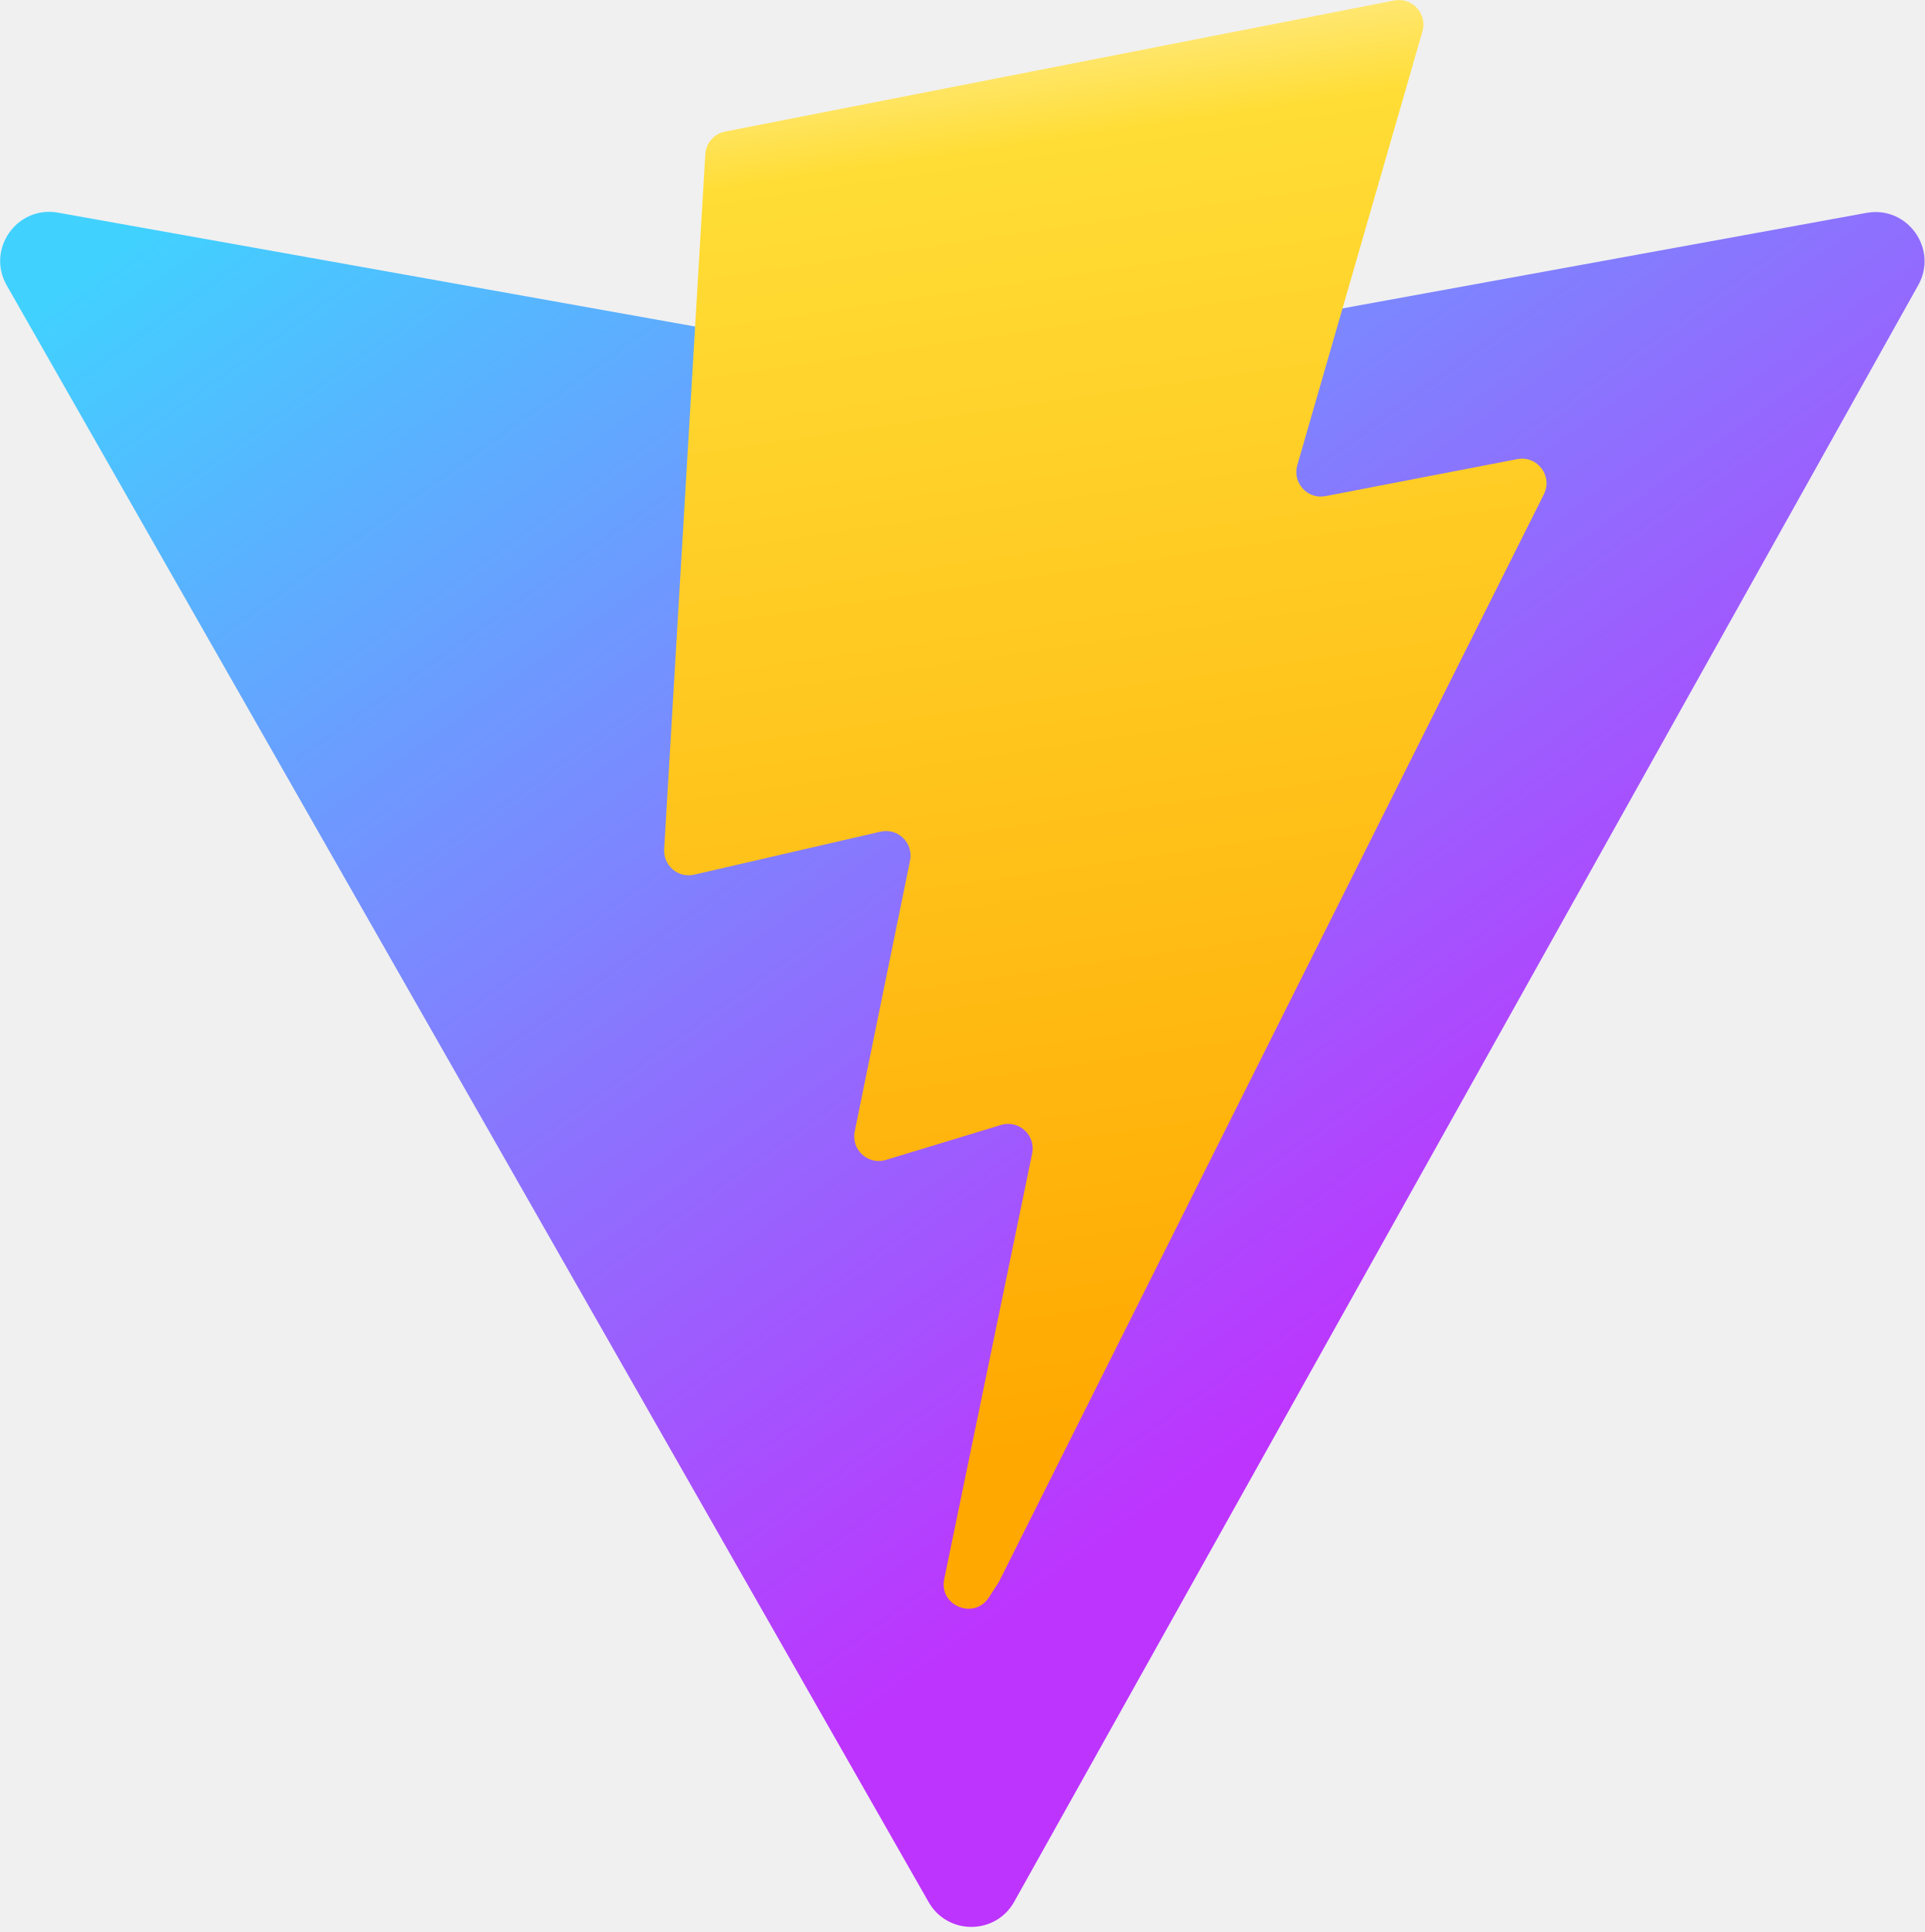
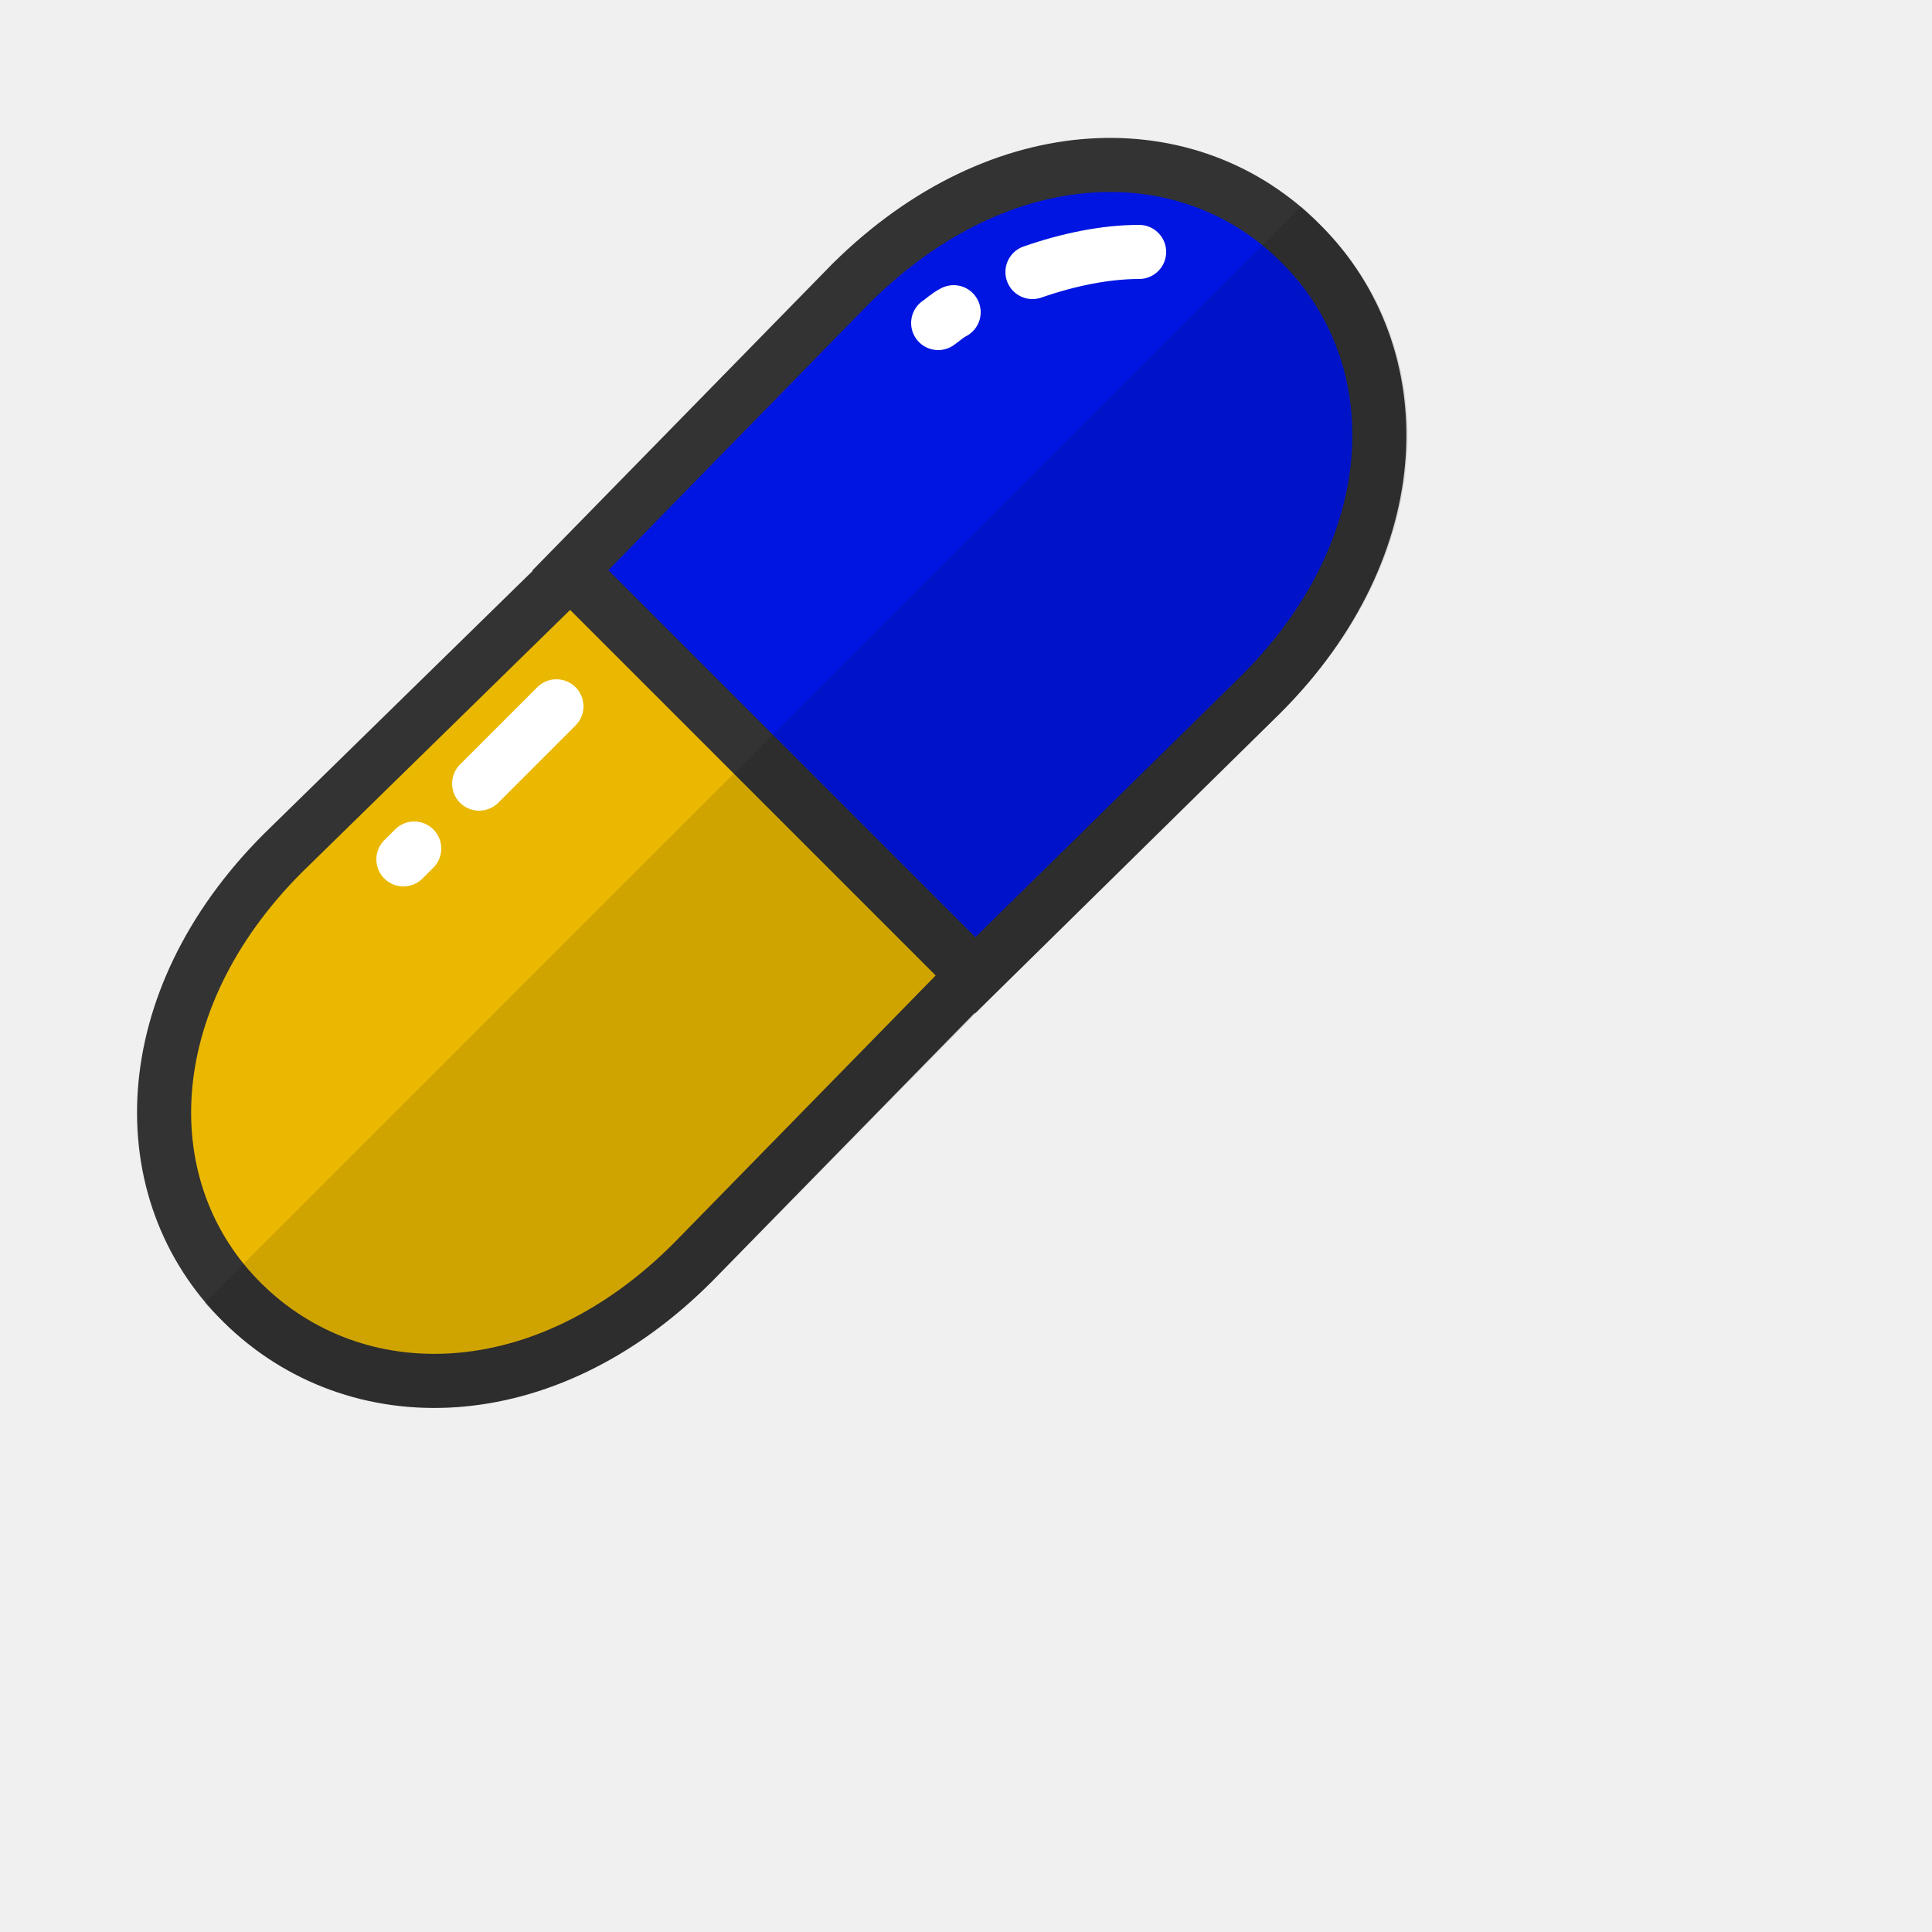
- <svg xmlns="http://www.w3.org/2000/svg" aria-hidden="true" role="img" class="iconify iconify--logos" width="31.88" height="32" preserveAspectRatio="xMidYMid meet" viewBox="0 0 256 257">
-   <defs>
-     <linearGradient id="IconifyId1813088fe1fbc01fb466" x1="-.828%" x2="57.636%" y1="7.652%" y2="78.411%">
-       <stop offset="0%" stop-color="#41D1FF" />
-       <stop offset="100%" stop-color="#BD34FE" />
-     </linearGradient>
-     <linearGradient id="IconifyId1813088fe1fbc01fb467" x1="43.376%" x2="50.316%" y1="2.242%" y2="89.03%">
-       <stop offset="0%" stop-color="#FFEA83" />
-       <stop offset="8.333%" stop-color="#FFDD35" />
-       <stop offset="100%" stop-color="#FFA800" />
-     </linearGradient>
-   </defs>
-   <path fill="url(#IconifyId1813088fe1fbc01fb466)" d="M255.153 37.938L134.897 252.976c-2.483 4.44-8.862 4.466-11.382.048L.875 37.958c-2.746-4.814 1.371-10.646 6.827-9.67l120.385 21.517a6.537 6.537 0 0 0 2.322-.004l117.867-21.483c5.438-.991 9.574 4.796 6.877 9.62Z" />
-   <path fill="url(#IconifyId1813088fe1fbc01fb467)" d="M185.432.063L96.44 17.501a3.268 3.268 0 0 0-2.634 3.014l-5.474 92.456a3.268 3.268 0 0 0 3.997 3.378l24.777-5.718c2.318-.535 4.413 1.507 3.936 3.838l-7.361 36.047c-.495 2.426 1.782 4.5 4.151 3.78l15.304-4.649c2.372-.72 4.652 1.36 4.15 3.788l-11.698 56.621c-.732 3.542 3.979 5.473 5.943 2.437l1.313-2.028l72.516-144.72c1.215-2.423-.88-5.186-3.54-4.672l-25.505 4.922c-2.396.462-4.435-1.77-3.759-4.114l16.646-57.705c.677-2.35-1.37-4.583-3.769-4.113Z" />
+ <svg xmlns="http://www.w3.org/2000/svg" xml:space="preserve" viewBox="0 0 100 100" y="0" x="0" id="圖層_1" version="1.1" width="200px" height="200px" style="width:100%;height:100%;background-size:initial;background-repeat:initial;background-position-y:initial;background-position-x:initial;background-origin:initial;background-image:initial;background-color:rgb(255, 255, 255);background-clip:initial;background-attachment:initial;animation-play-state:paused">
+   <g class="ldl-scale" style="transform-origin:50% 50%;transform:rotate(0deg) scale(0.8, 0.8);animation-play-state:paused">
+     <path stroke-miterlimit="10" stroke-width="3.5" stroke="#333" fill="#77a4bd" d="M44.8 81.7c-9.6 9.6-21.8 9.8-29.1 2.6s-7-19.5 2.6-29.1L36.9 37 63 63.1 44.8 81.7z" style="stroke:rgb(51, 51, 51);fill:rgb(234, 184, 0);animation-play-state:paused" />
+     <path stroke-miterlimit="10" stroke-width="3.5" stroke="#333" fill="#e0e0e0" d="M84.2 15.8c7.2 7.2 7 19.5-2.6 29.1L63.1 63.1 36.9 36.9l18.2-18.6c9.7-9.6 21.9-9.8 29.1-2.5z" style="stroke:rgb(51, 51, 51);fill:rgb(0, 21, 226);animation-play-state:paused" />
+     <path stroke-miterlimit="10" stroke-width="3.5" stroke="#fff" fill="none" stroke-linecap="round" d="M66.8 17.6c2.3-.8 4.7-1.3 6.9-1.3" style="stroke:rgb(255, 255, 255);animation-play-state:paused" />
+     <path stroke-miterlimit="10" stroke-width="3.5" stroke="#fff" fill="none" stroke-linecap="round" d="M60.7 20.9c.3-.2.6-.5 1-.7" style="stroke:rgb(255, 255, 255);animation-play-state:paused" />
+     <path stroke-miterlimit="10" stroke-width="3.5" stroke="#000" opacity=".11" d="M81.7 44.8L63.1 63.1 44.8 81.7c-9.6 9.6-21.8 9.8-29.1 2.6l68.5-68.5c7.3 7.2 7.1 19.4-2.5 29z" style="animation-play-state:paused" />
+     <path d="M26.8 54.9l-.7.7" stroke-miterlimit="10" stroke-width="3.5" stroke="#fff" fill="none" stroke-linecap="round" style="stroke:rgb(255, 255, 255);animation-play-state:paused" />
+     <path d="M36 45.7l-5 5" stroke-miterlimit="10" stroke-width="3.5" stroke="#fff" fill="none" stroke-linecap="round" style="stroke:rgb(255, 255, 255);animation-play-state:paused" />
+   </g>
</svg>
